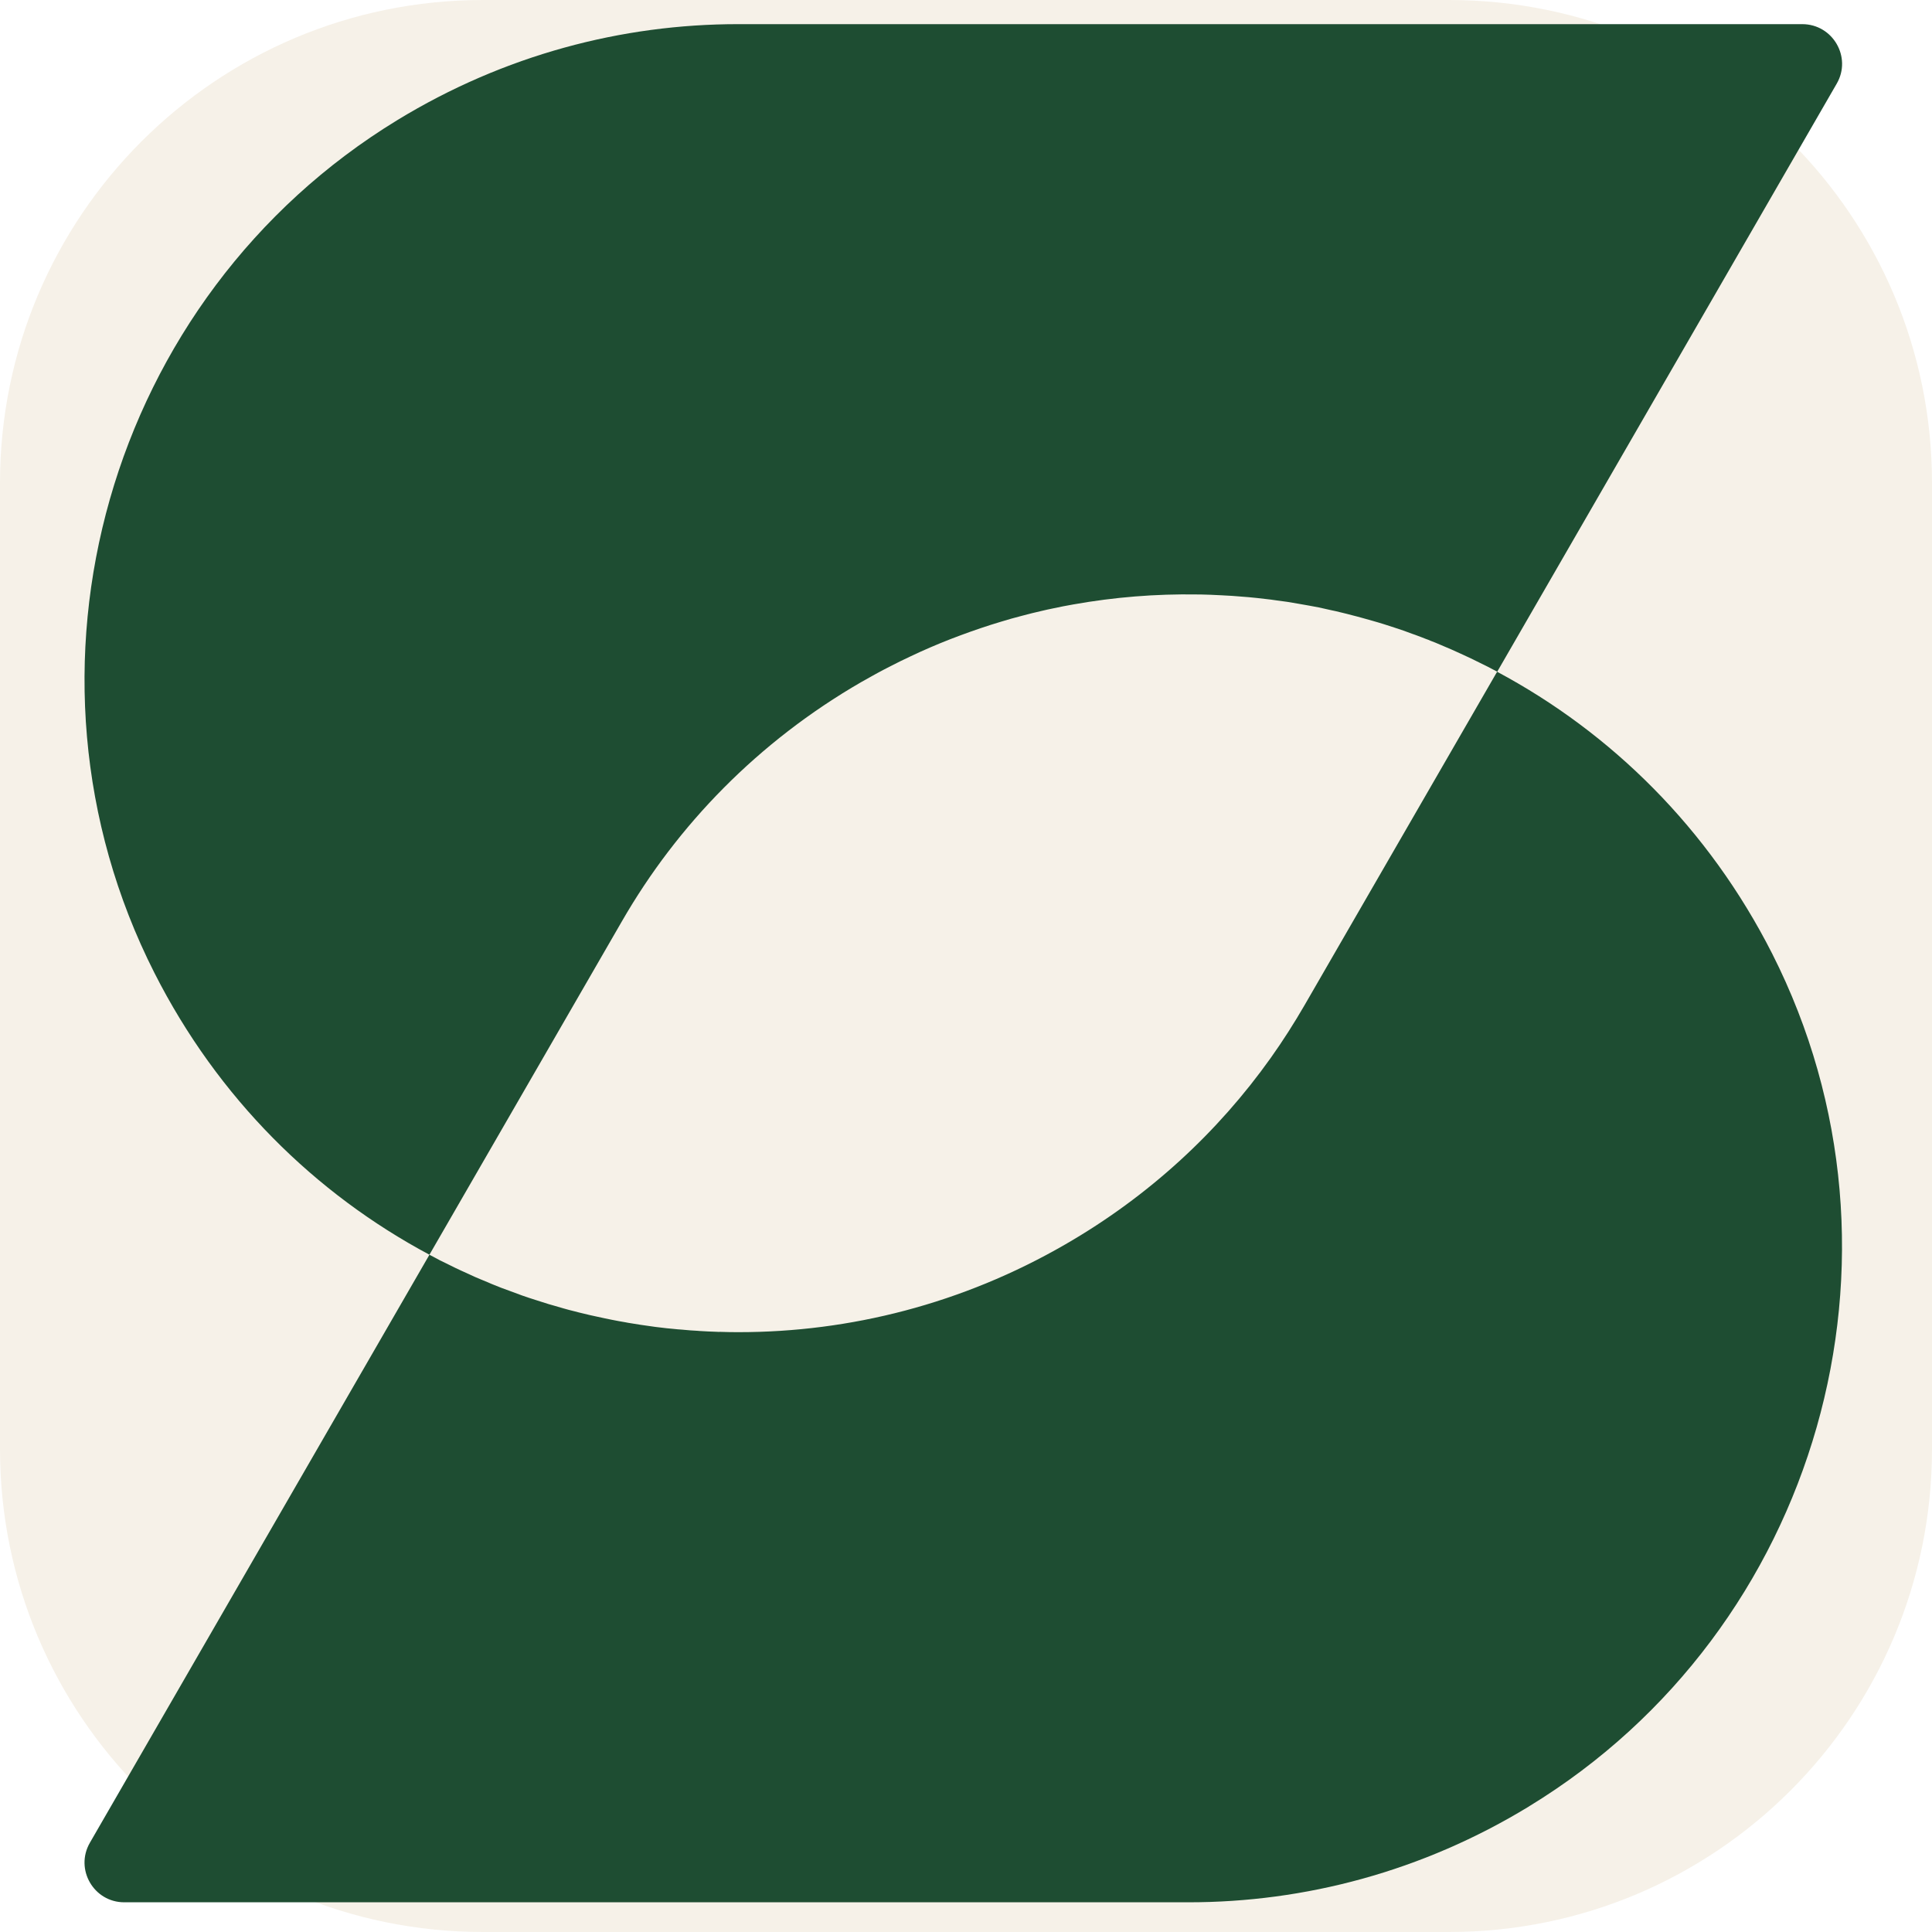
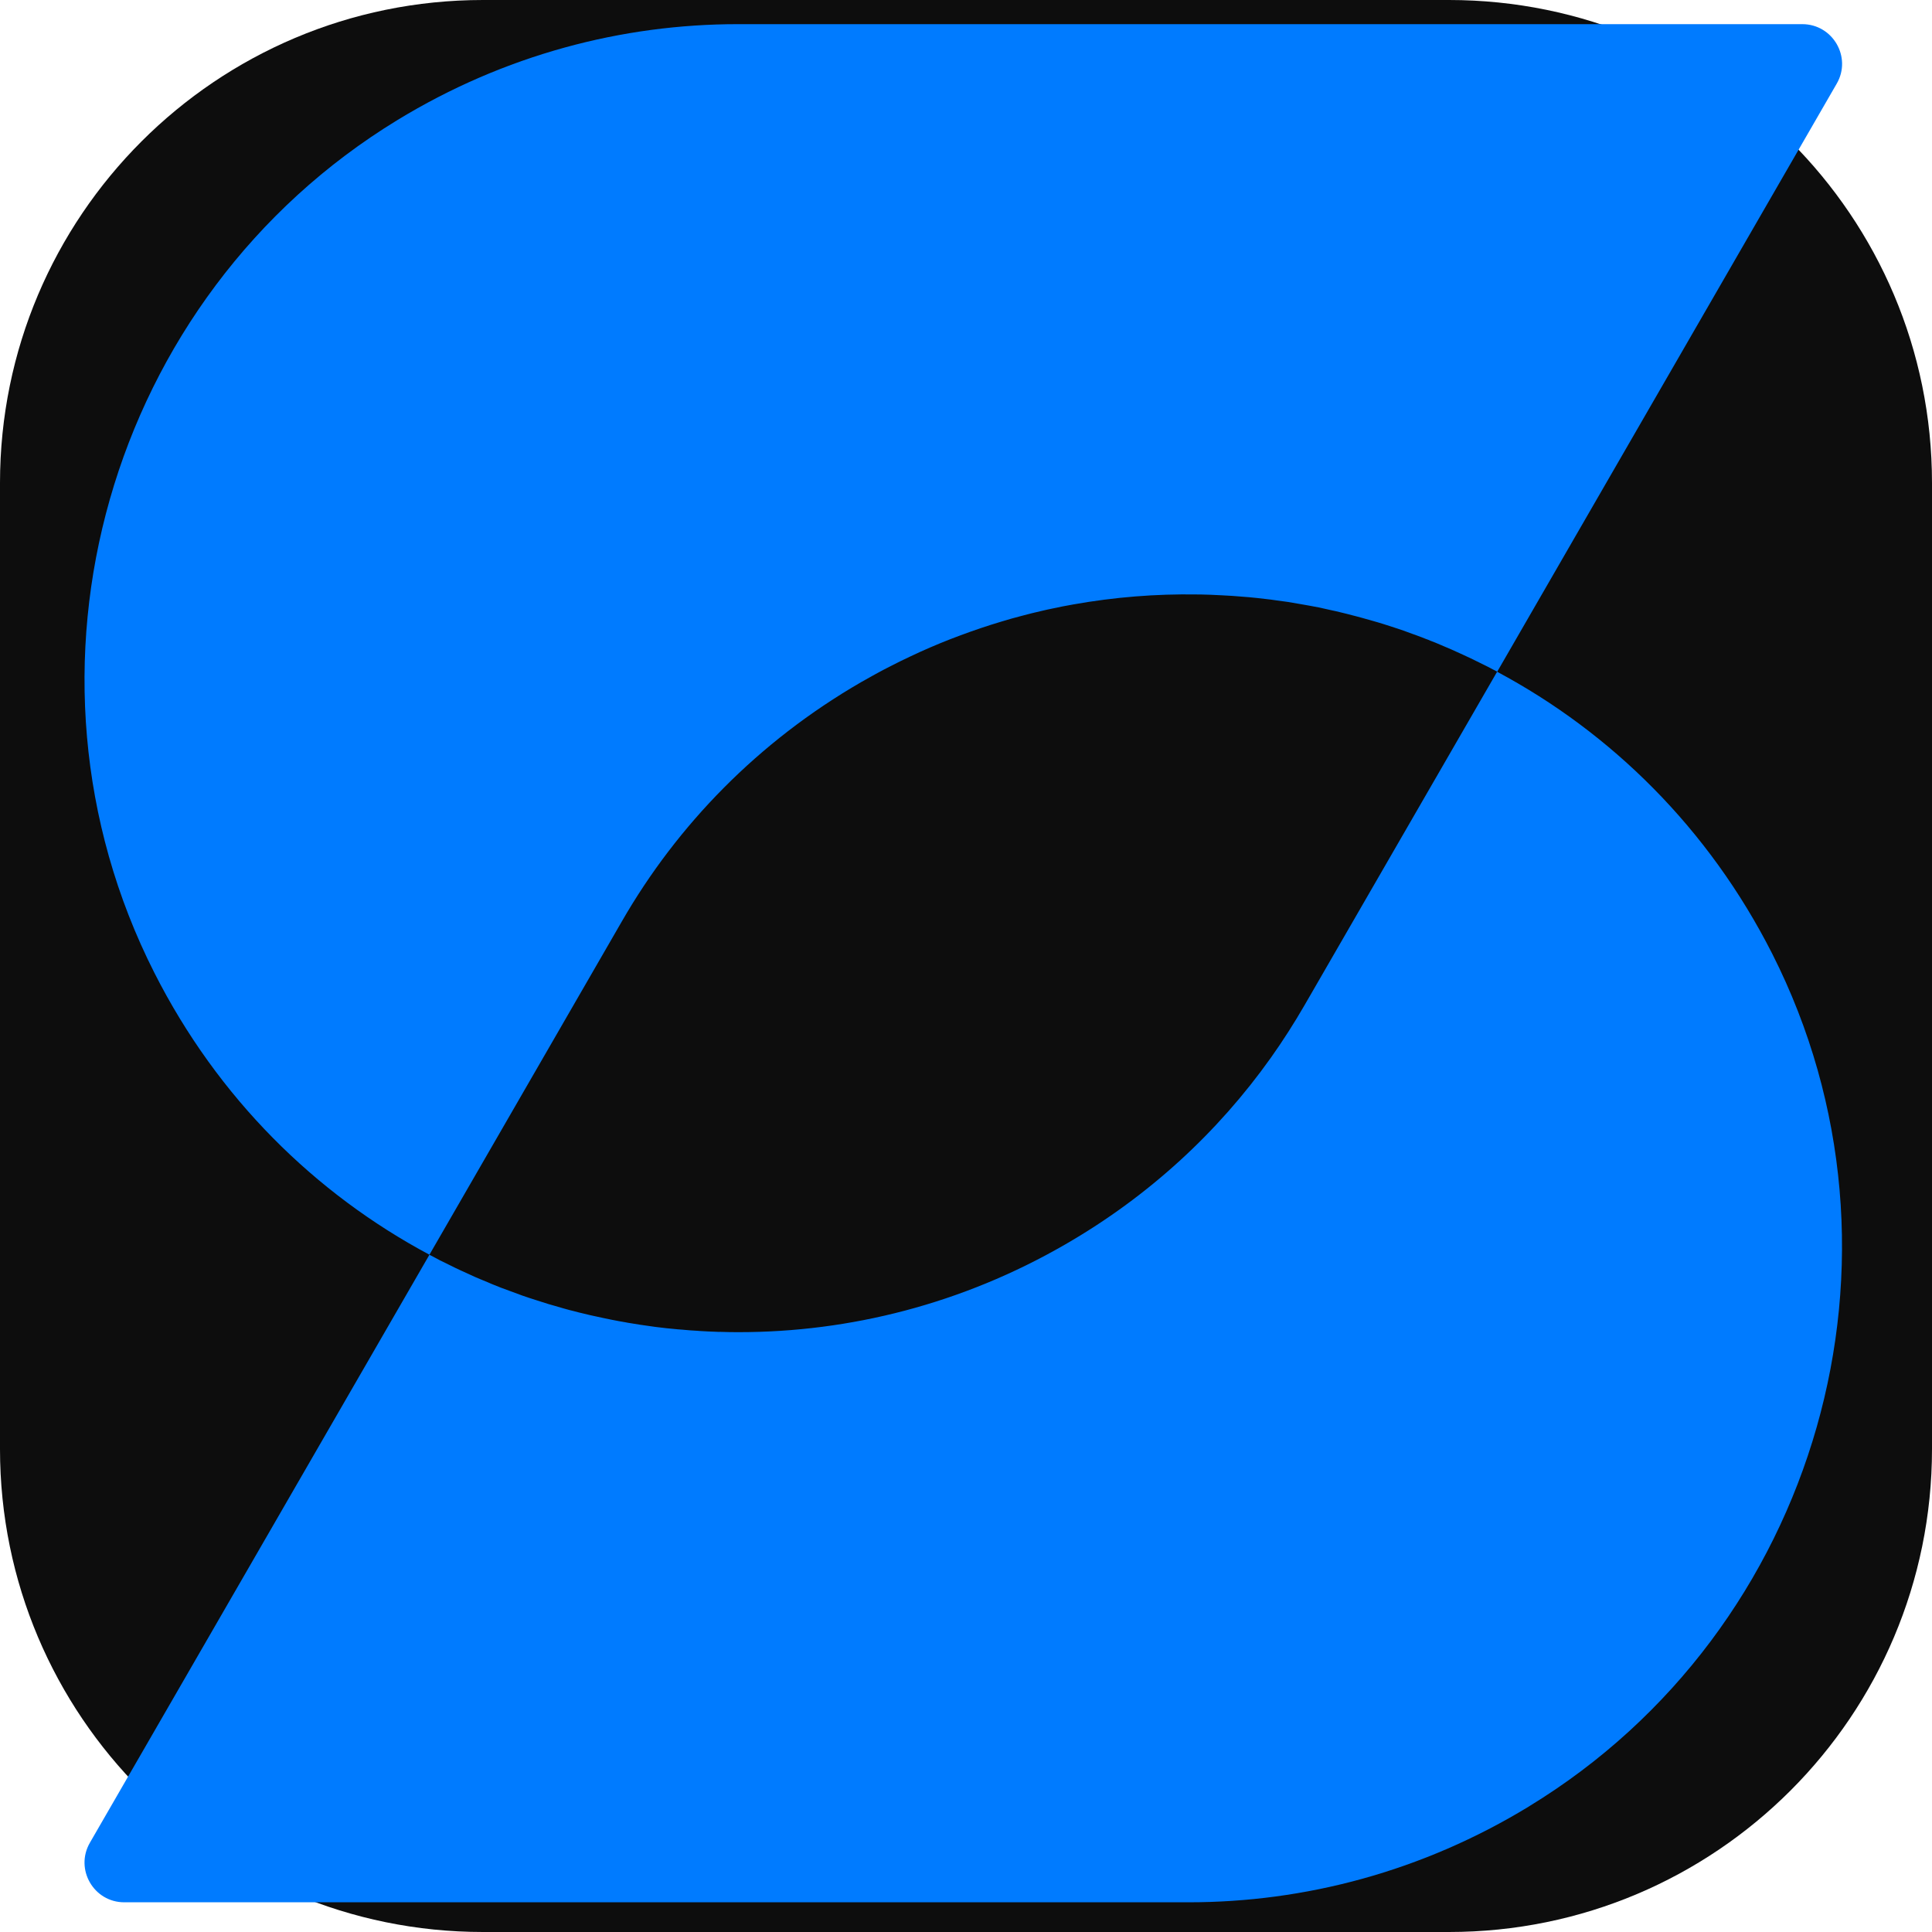
<svg xmlns="http://www.w3.org/2000/svg" viewBox="0 0 32 32">
-   <rect width="32" height="32" rx="8" fill="#F6F1E8" />
+   <rect width="32" height="32" rx="8" fill="#0D0D0D" />
  <g transform="translate(1.4,0.4) scale(0.102)">
-     <path fill="#1e4d32" d="M234.58,289.4c-17.36,10.59-36.47,15.59-55.33,15.58H6.45c-4.95,0-8.06-5.36-5.58-9.67l55.13-95.47h0s.01-.01.01-.01c.5.27,1.01.53,1.51.8.12.08.25.13.37.19.49.25.98.49,1.47.72.62.32,1.24.62,1.87.9.44.21.89.4,1.34.61.57.27,1.13.52,1.7.75.44.19.88.37,1.33.55.27.13.53.23.8.34.84.35,1.68.67,2.53.97,1.42.55,2.86,1.06,4.31,1.51.37.13.76.25,1.13.36.66.22,1.3.41,1.96.59.5.15.99.3,1.48.43.58.17,1.16.32,1.74.46.49.13.98.26,1.48.37.67.17,1.33.32,2,.46.43.1.86.19,1.29.28.43.09.84.18,1.26.26.77.15,1.56.31,2.33.43.25.05.49.1.74.13,1.07.18,2.14.35,3.22.49.59.09,1.19.17,1.78.23.59.08,1.2.14,1.79.19.57.06,1.13.12,1.72.15.03.01.05.01.08.01.77.08,1.53.13,2.3.17.12.01.23.03.35.03.92.06,1.83.1,2.75.13.21.01.41.03.62.01.99.04,1.97.05,2.97.05,18.02,0,36.28-4.58,53.01-14.24,13.62-7.85,24.83-18.27,33.38-30.29,1.97-2.77,3.8-5.64,5.49-8.56l31.27-54.15c18.51,9.89,34.34,25.41,44.67,45.78,24.88,49.12,7.53,109.8-39.48,138.46ZM278.93,0H106.14c-18.85-.01-37.98,4.99-55.34,15.58C3.8,44.25-13.54,104.93,11.34,154.04c10.32,20.38,26.14,35.89,44.66,45.78h.01l31.26-54.15c9-15.63,22.13-29.17,38.87-38.84,1.57-.9,3.15-1.77,4.75-2.58,1.06-.55,2.13-1.07,3.2-1.57.54-.26,1.07-.5,1.61-.75,2.15-.97,4.33-1.87,6.53-2.68,2.18-.81,4.38-1.56,6.6-2.22,1.11-.34,2.22-.66,3.33-.94,1.12-.3,2.23-.58,3.35-.83.55-.13,1.12-.26,1.68-.37,1.12-.25,2.24-.46,3.37-.66,6.68-1.19,13.41-1.73,20.11-1.62.17-.01.32-.01.49,0,1.13.03,2.27.06,3.4.13.61.03,1.2.06,1.81.1,1.79.12,3.59.28,5.38.5.59.06,1.19.14,1.78.23,1.19.14,2.37.32,3.55.54.59.1,1.19.21,1.77.31.27.04.54.09.8.15.52.09,1.02.19,1.52.31.4.09.8.18,1.2.27.59.12,1.17.25,1.75.4.58.14,1.16.28,1.74.44.58.14,1.15.3,1.73.46.49.13.97.27,1.46.41.67.18,1.33.39,1.99.59.57.18,1.13.36,1.7.55.97.31,1.92.64,2.88,1.01.3.09.59.21.89.32.44.17.88.32,1.3.5.26.09.52.18.76.3.52.19,1.03.4,1.53.62,1.26.52,2.51,1.07,3.75,1.65.86.39,1.72.8,2.57,1.23,1.01.49,2,.99,2.98,1.52l55.13-95.49C287.01,5.38,283.9,0,278.93,0Z" />
+     <path fill="#007bff" d="M234.58,289.4c-17.36,10.59-36.47,15.59-55.33,15.58H6.45c-4.95,0-8.06-5.36-5.58-9.67l55.13-95.47h0s.01-.01.01-.01c.5.27,1.01.53,1.51.8.12.08.25.13.37.19.49.25.98.49,1.47.72.62.32,1.24.62,1.87.9.44.21.89.4,1.34.61.57.27,1.13.52,1.7.75.44.19.88.37,1.33.55.27.13.53.23.8.34.84.35,1.68.67,2.53.97,1.42.55,2.86,1.06,4.31,1.51.37.13.76.25,1.13.36.66.22,1.3.41,1.96.59.5.15.99.3,1.48.43.58.17,1.16.32,1.74.46.49.13.98.26,1.48.37.67.17,1.33.32,2,.46.43.1.86.19,1.29.28.43.09.84.18,1.26.26.77.15,1.56.31,2.33.43.25.05.49.1.74.13,1.07.18,2.14.35,3.22.49.59.09,1.19.17,1.78.23.59.08,1.2.14,1.79.19.57.06,1.13.12,1.72.15.03.01.05.01.08.01.77.08,1.53.13,2.3.17.12.01.23.03.35.03.92.06,1.83.1,2.75.13.21.01.41.03.62.01.99.04,1.97.05,2.97.05,18.02,0,36.28-4.58,53.01-14.24,13.62-7.85,24.83-18.27,33.38-30.29,1.97-2.77,3.8-5.64,5.49-8.56l31.27-54.15c18.51,9.89,34.34,25.41,44.67,45.78,24.88,49.12,7.53,109.8-39.48,138.46ZM278.93,0H106.14c-18.85-.01-37.98,4.99-55.34,15.58C3.8,44.25-13.54,104.93,11.34,154.04c10.32,20.38,26.14,35.89,44.66,45.78h.01l31.26-54.15c9-15.63,22.13-29.17,38.87-38.84,1.57-.9,3.15-1.77,4.75-2.58,1.06-.55,2.13-1.07,3.2-1.57.54-.26,1.07-.5,1.61-.75,2.15-.97,4.33-1.87,6.53-2.68,2.18-.81,4.38-1.56,6.6-2.22,1.11-.34,2.22-.66,3.33-.94,1.12-.3,2.23-.58,3.35-.83.55-.13,1.12-.26,1.68-.37,1.12-.25,2.24-.46,3.37-.66,6.68-1.19,13.41-1.73,20.11-1.62.17-.01.32-.01.49,0,1.13.03,2.27.06,3.4.13.61.03,1.2.06,1.81.1,1.79.12,3.59.28,5.38.5.59.06,1.19.14,1.78.23,1.19.14,2.37.32,3.55.54.59.1,1.19.21,1.77.31.27.04.54.09.8.15.52.09,1.02.19,1.52.31.4.09.8.18,1.2.27.59.12,1.17.25,1.75.4.58.14,1.16.28,1.74.44.58.14,1.15.3,1.73.46.49.13.97.27,1.46.41.67.18,1.33.39,1.99.59.57.18,1.13.36,1.7.55.97.31,1.92.64,2.88,1.01.3.09.59.21.89.32.44.17.88.32,1.3.5.26.09.52.18.76.3.52.19,1.03.4,1.53.62,1.26.52,2.51,1.07,3.75,1.65.86.39,1.72.8,2.57,1.23,1.01.49,2,.99,2.98,1.52l55.13-95.49C287.01,5.38,283.9,0,278.93,0Z" />
  </g>
</svg>
